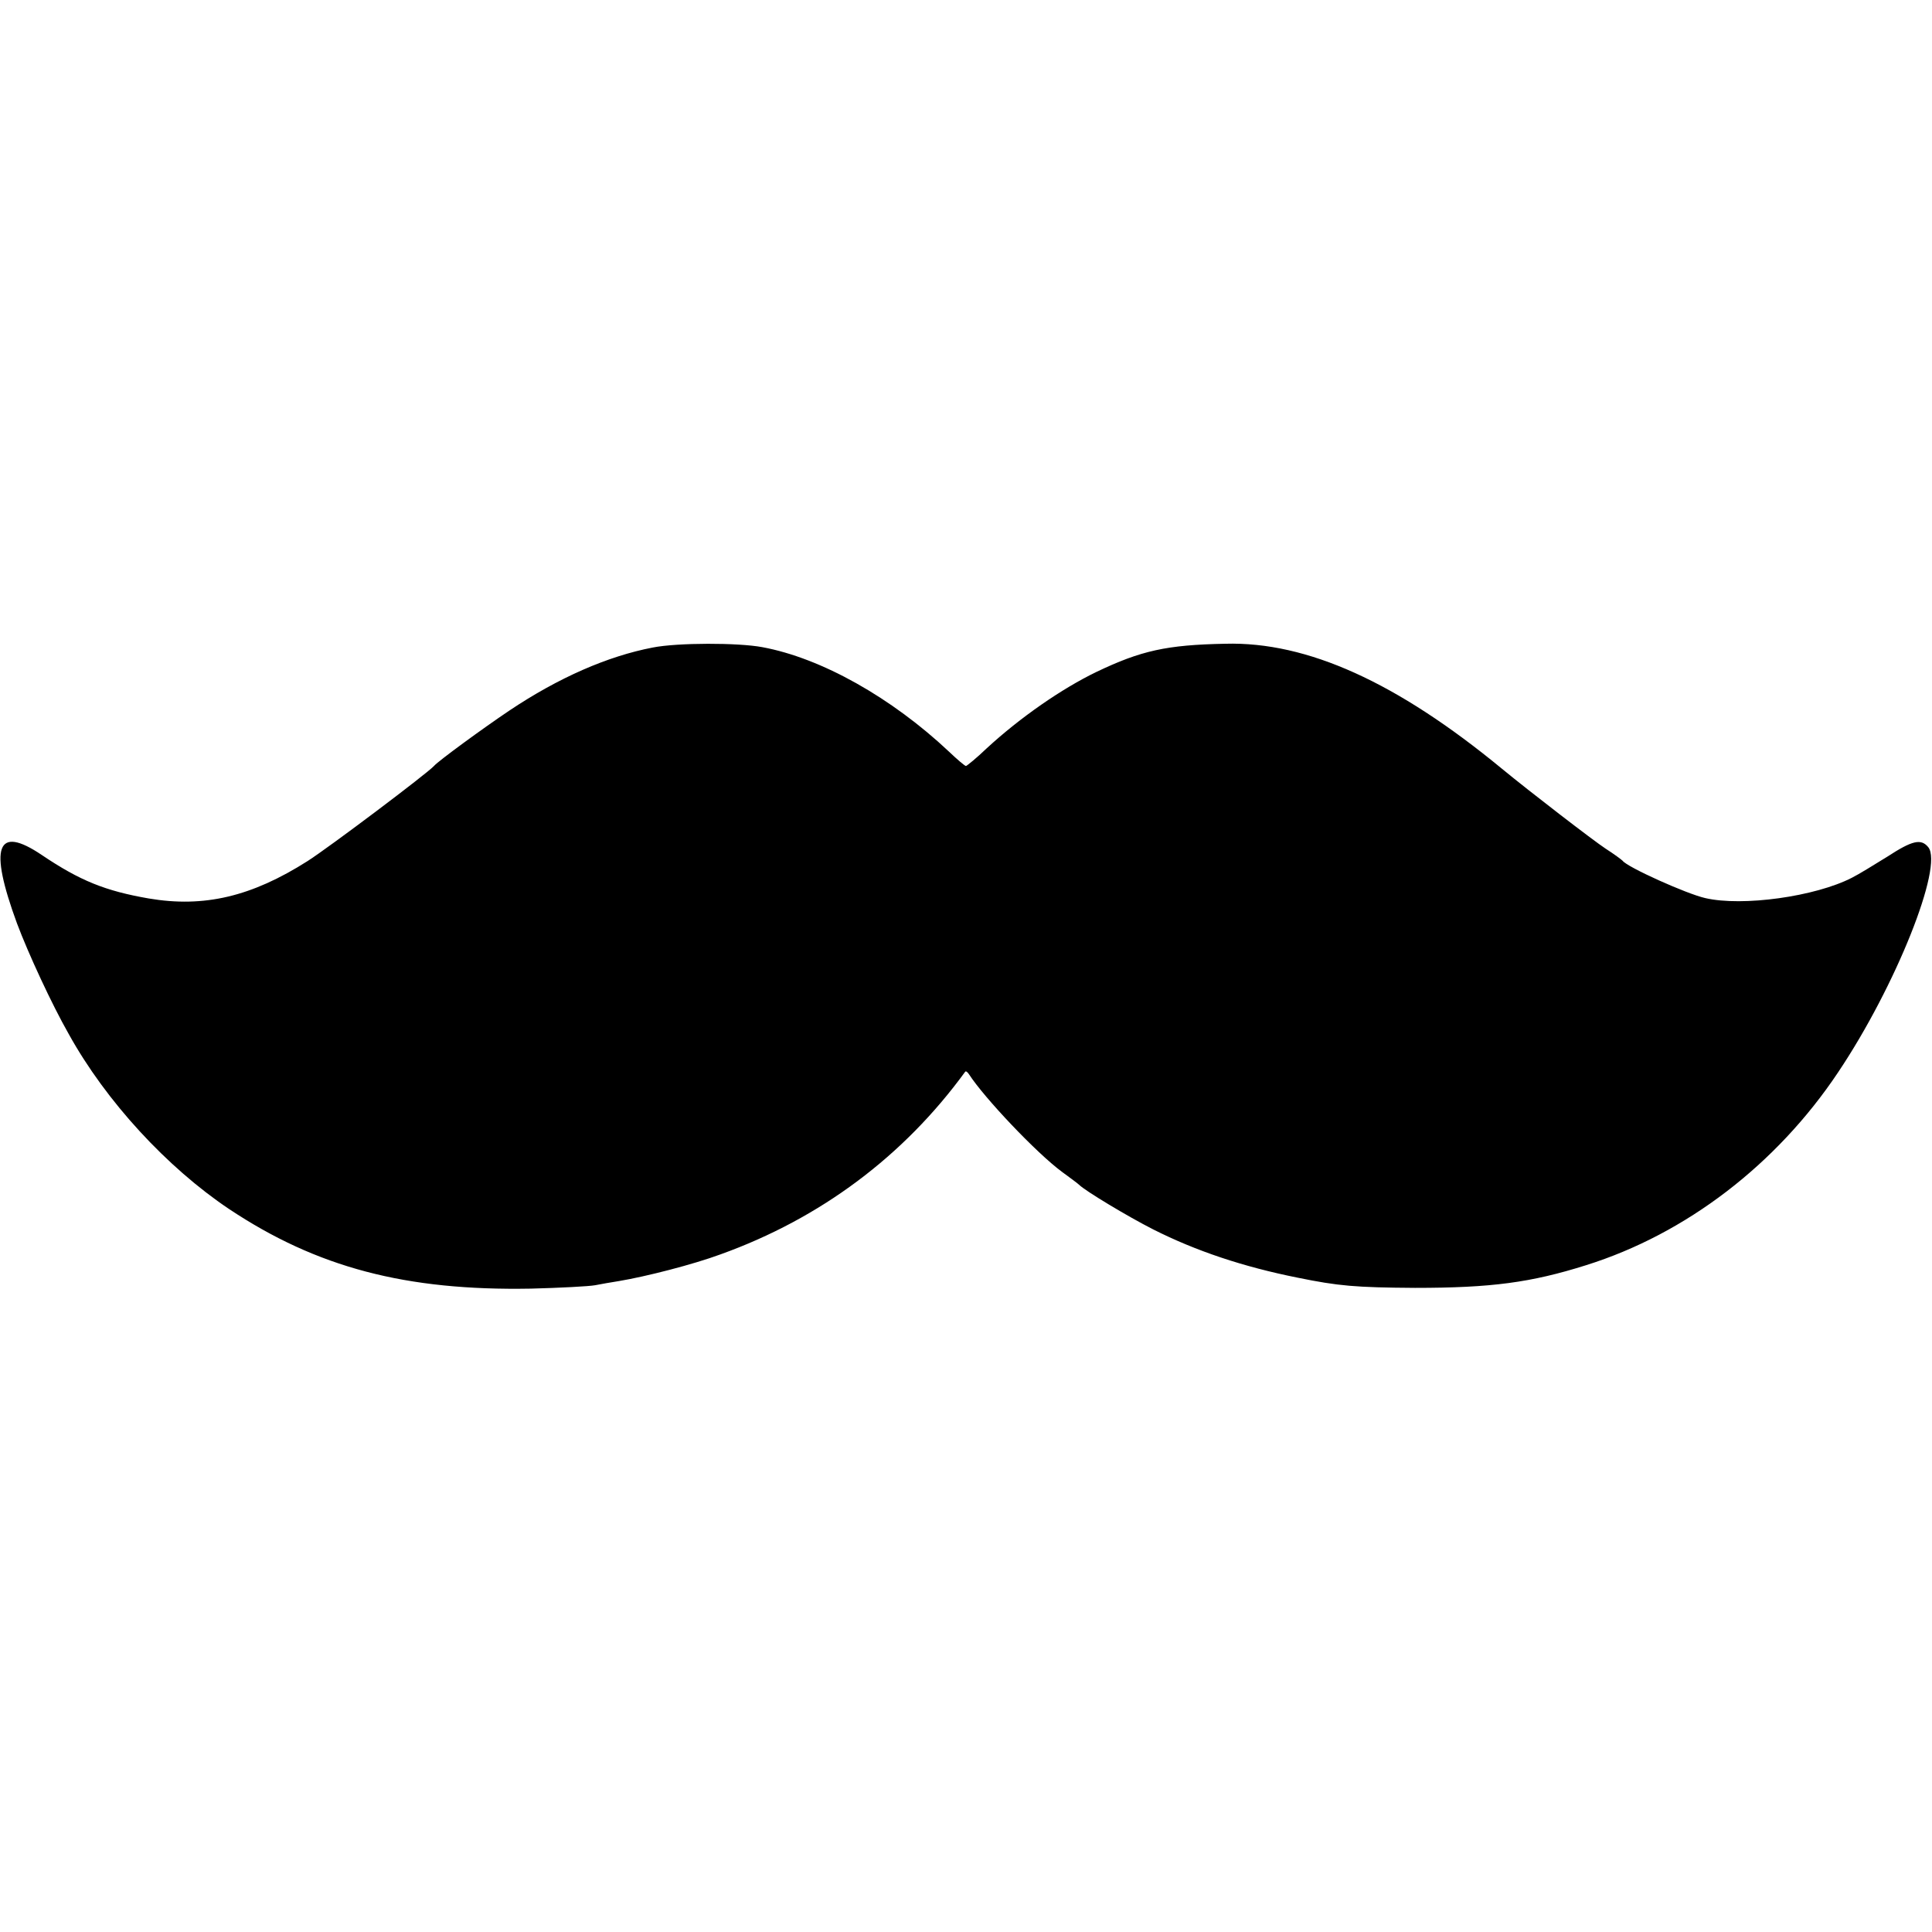
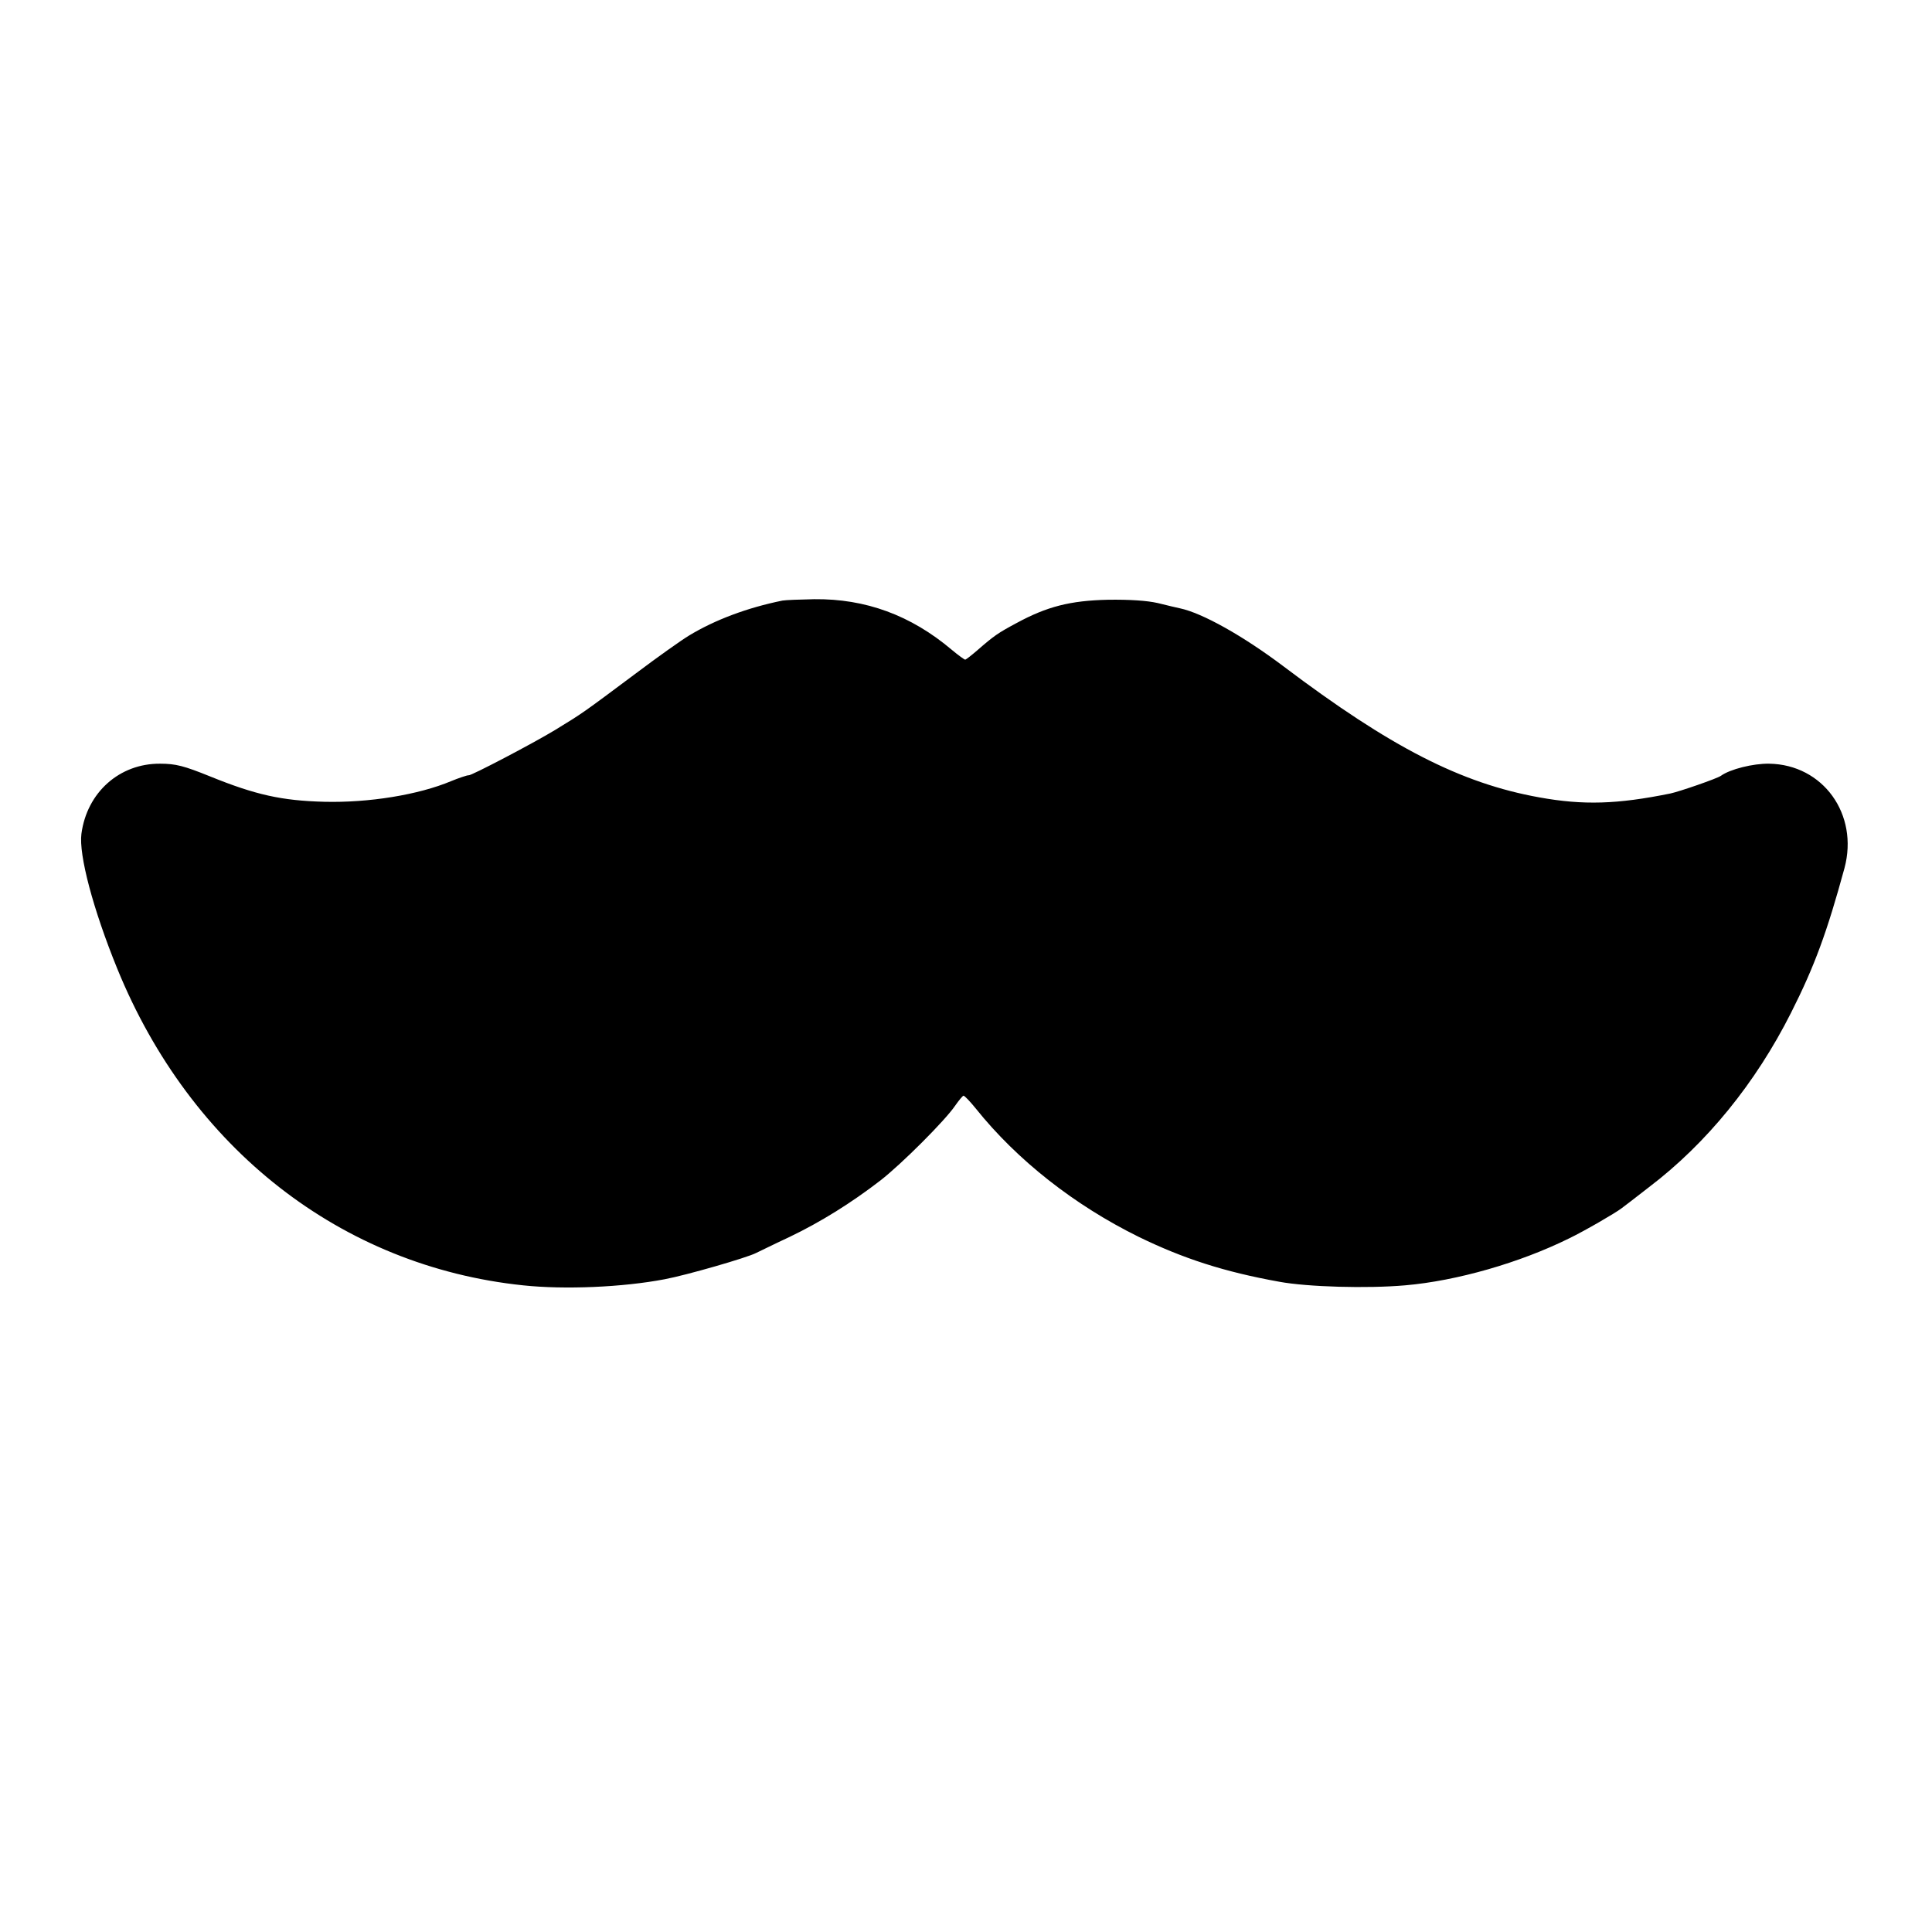
- <svg xmlns="http://www.w3.org/2000/svg" version="1.0" width="512pt" height="512pt" viewBox="0 0 512 512" preserveAspectRatio="xMidYMid meet">
-   <g transform="translate(0,512) scale(0.1,-0.1)" fill="#000000" stroke="none">
-     <path d="M1730 3404 c-120 -23 -250 -80 -380 -167 -70 -47 -189 -134 -200 -147 -17 -19 -277 -215 -335 -252 -148 -94 -274 -124 -421 -99 -115 20 -182 47 -283 115 -120 81 -141 23 -66 -181 30 -80 92 -214 137 -293 99 -179 261 -354 425 -464 233 -155 468 -217 800 -211 77 2 154 6 170 9 15 3 44 8 63 11 72 12 197 44 270 71 264 95 485 260 648 484 2 2 6 -1 10 -7 40 -62 179 -209 247 -259 22 -16 42 -31 45 -34 16 -16 129 -84 196 -118 113 -57 238 -99 383 -128 108 -22 153 -26 311 -27 202 0 307 14 453 60 265 83 505 267 668 511 153 228 280 547 239 597 -19 23 -42 18 -108 -25 -34 -21 -76 -47 -94 -56 -97 -50 -290 -77 -389 -54 -49 11 -207 82 -219 99 -3 3 -23 18 -45 32 -32 21 -201 151 -275 212 -278 229 -516 337 -733 331 -155 -3 -223 -18 -342 -75 -91 -44 -201 -120 -290 -202 -27 -26 -52 -46 -55 -47 -3 0 -23 17 -45 38 -152 143 -338 248 -495 277 -64 12 -224 12 -290 -1z" />
+ <svg xmlns="http://www.w3.org/2000/svg" version="1.0" width="700pt" height="700pt" viewBox="0 0 700 700" preserveAspectRatio="xMidYMid meet">
+   <g transform="translate(0,700) scale(0.1,-0.1)" fill="#000000" stroke="none">
+     <path d="M2835 4824 c-128 -26 -245 -70 -339 -127 -28 -17 -114 -78 -191 -136 -197 -147 -191 -143 -294 -206 -79 -48 -306 -167 -313 -164 -4 1 -39 -11 -63 -21 -119 -50 -299 -79 -460 -75 -154 4 -249 25 -414 92 -94 38 -124 46 -181 46 -147 1 -265 -104 -285 -254 -10 -76 42 -273 130 -489 266 -652 811 -1078 1470 -1147 151 -16 361 -7 513 22 80 15 298 78 331 95 9 4 63 31 121 58 113 54 225 124 330 205 76 59 234 217 270 270 14 20 28 37 31 37 4 0 24 -21 45 -47 149 -186 356 -349 589 -464 162 -79 310 -127 510 -163 103 -19 319 -25 456 -13 187 16 416 82 594 170 56 27 168 92 190 109 6 4 51 39 100 77 208 158 386 377 514 631 86 170 131 294 194 525 52 195 -78 375 -273 378 -58 1 -142 -20 -175 -44 -14 -10 -150 -57 -183 -64 -192 -39 -315 -43 -475 -14 -284 51 -539 182 -927 475 -146 110 -294 193 -375 210 -11 2 -47 11 -80 19 -40 9 -101 13 -180 12 -138 -3 -222 -25 -331 -84 -69 -37 -82 -46 -144 -100 -21 -18 -40 -33 -43 -33 -3 0 -25 16 -49 36 -148 125 -312 185 -498 183 -52 -1 -104 -3 -115 -5z" />
  </g>
</svg>
